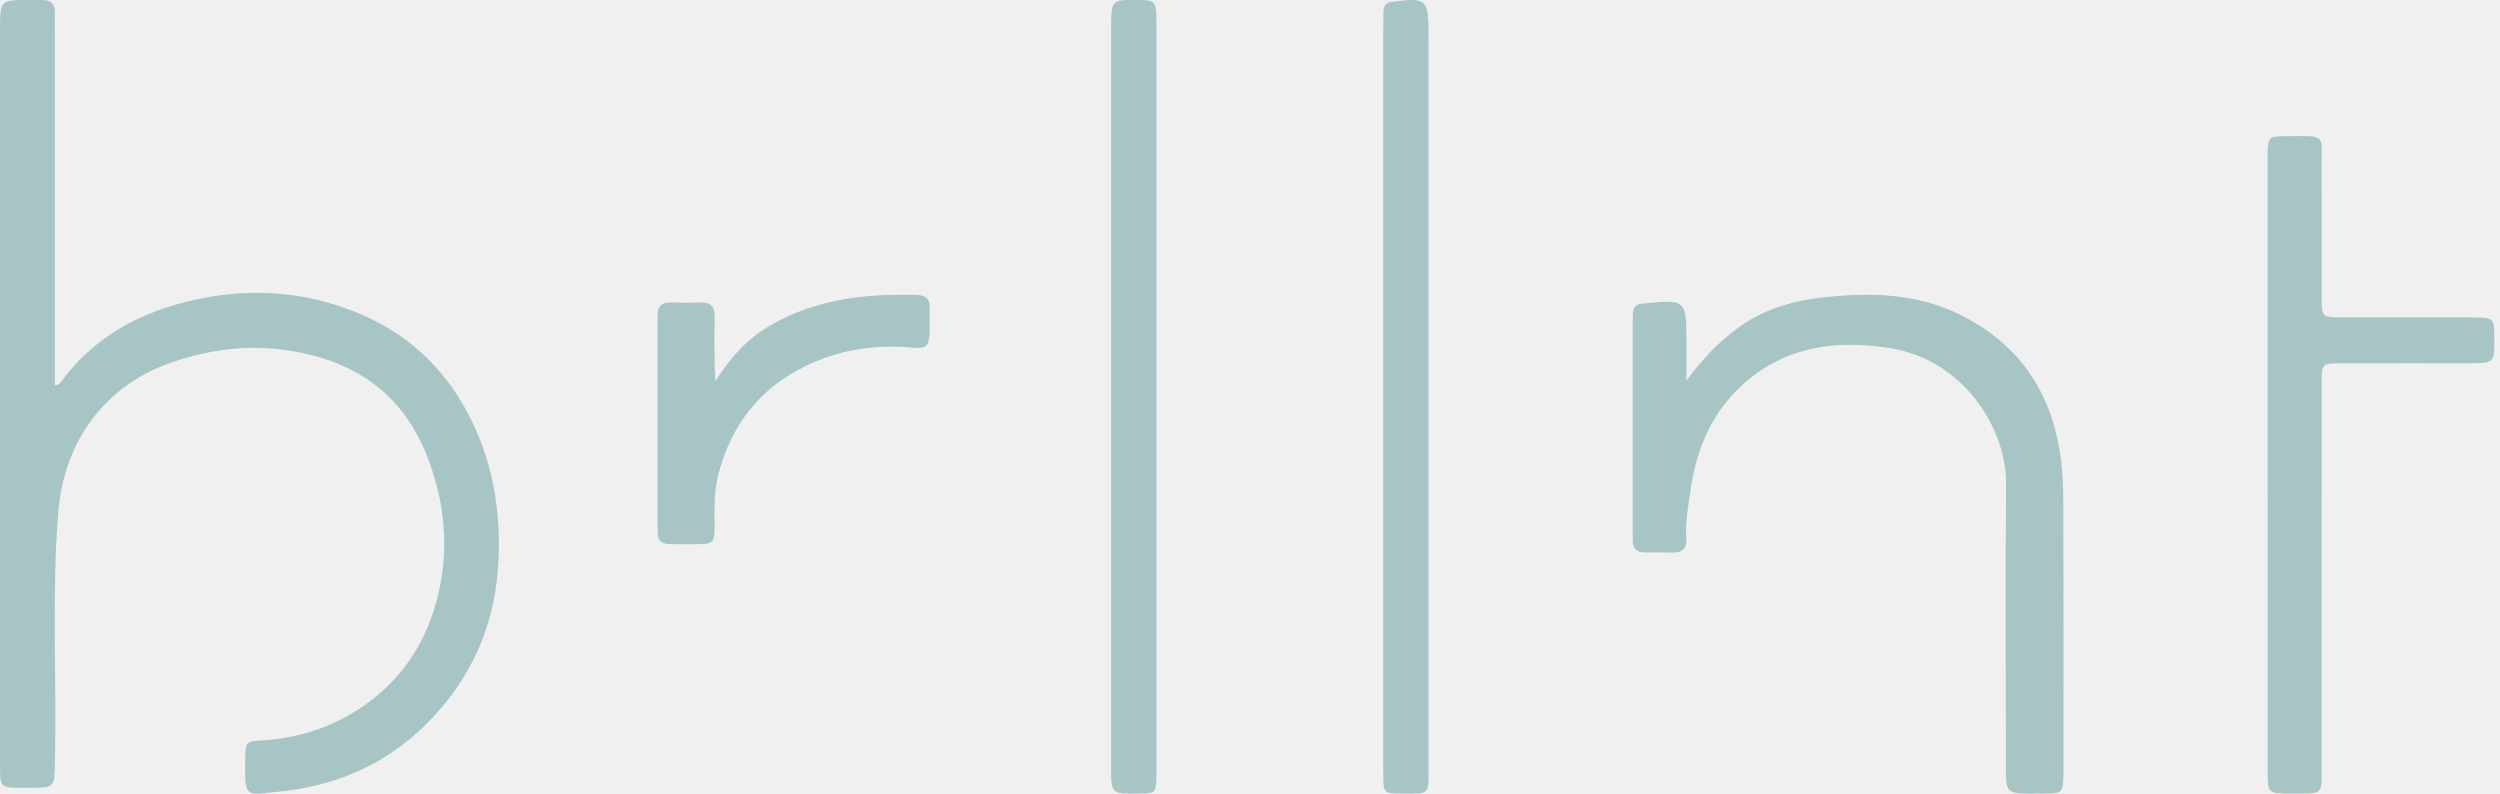
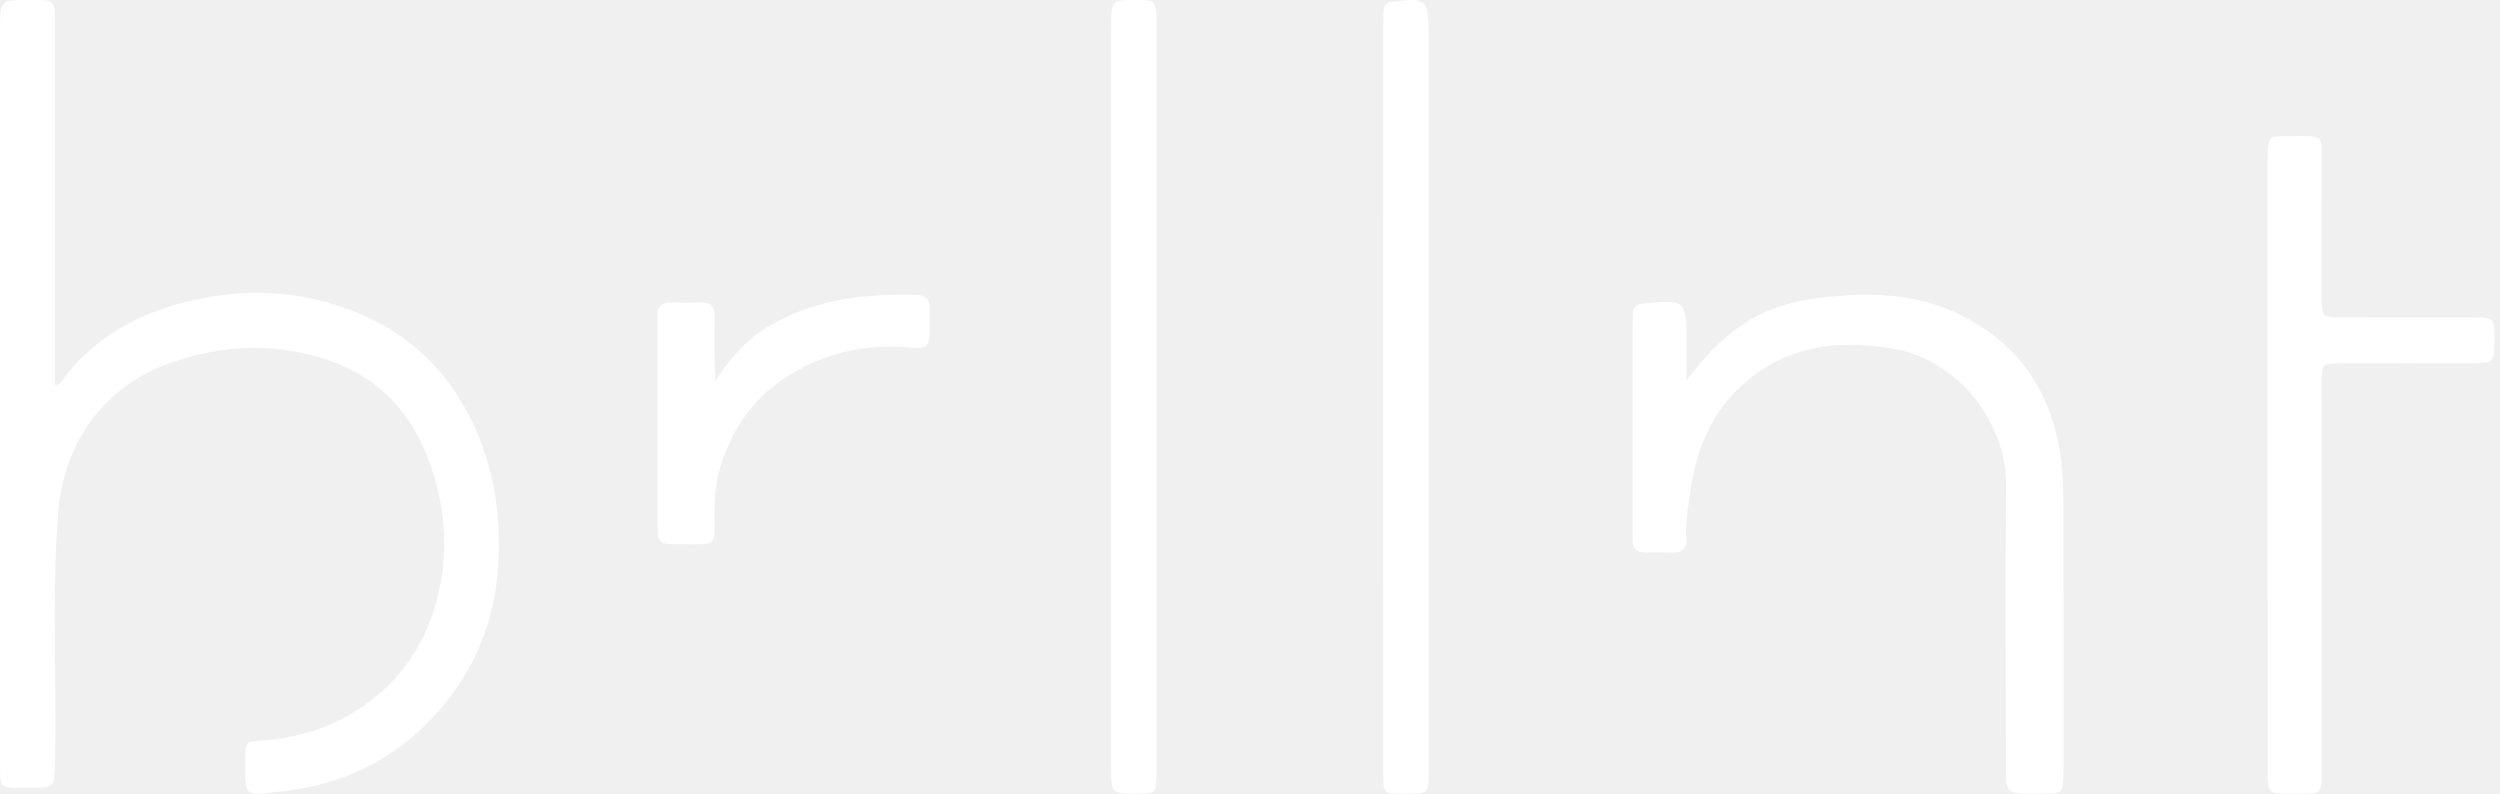
<svg xmlns="http://www.w3.org/2000/svg" width="63px" height="20px" viewBox="0 0 63 20" version="1.1">
  <g id="Page-1" stroke="none" stroke-width="1" fill="none" fill-rule="evenodd">
-     <g id="home4" transform="translate(-1089, -723)" fill="#A7C5C5">
+     <g id="home4" transform="translate(-1089, -723)" fill="#FFFFFF">
      <g id="Group-2" transform="translate(581, 721)">
-         <g id="Group-15" transform="translate(508, 2)">
+         <g id="brllnt" transform="translate(508, 2)">
          <path d="M1.383,9.706 C1.511,9.707 1.541,9.616 1.586,9.557 C2.51,8.34 3.799,7.746 5.249,7.488 C6.645,7.24 8.023,7.412 9.307,8.016 C10.346,8.505 11.158,9.276 11.726,10.298 C12.425,11.557 12.648,12.917 12.549,14.323 C12.461,15.568 12.035,16.705 11.238,17.696 C10.142,19.057 8.725,19.787 7.001,19.953 C6.985,19.955 6.969,19.955 6.952,19.957 C6.177,20.052 6.177,20.052 6.179,19.29 C6.179,19.208 6.176,19.126 6.18,19.045 C6.197,18.709 6.219,18.682 6.546,18.663 C7.513,18.608 8.399,18.33 9.197,17.765 C10.209,17.048 10.809,16.064 11.068,14.871 C11.302,13.793 11.204,12.724 10.836,11.687 C10.238,9.995 9.022,9.097 7.259,8.831 C6.24,8.676 5.27,8.807 4.325,9.133 C2.659,9.707 1.609,11.105 1.466,12.925 C1.301,15.017 1.43,17.109 1.385,19.201 C1.371,19.85 1.382,19.852 0.746,19.851 C-0.05,19.851 0.001,19.914 0.001,19.11 C0.001,12.99 0.001,6.869 0.001,0.748 C0.001,-0.002 0.001,-0.002 0.767,0 C0.865,0 0.964,0.004 1.062,0.002 C1.289,-0.004 1.39,0.106 1.382,0.331 C1.377,0.462 1.383,0.593 1.383,0.724 C1.383,3.539 1.383,6.354 1.383,9.169 L1.383,9.706 Z" id="Fill-1" />
          <path d="M42.497,9.59 C42.896,9.06 43.32,8.599 43.848,8.226 C44.474,7.783 45.2,7.575 45.955,7.493 C47.145,7.363 48.328,7.391 49.424,7.945 C50.884,8.682 51.663,9.854 51.909,11.391 C52.006,11.994 51.996,12.593 51.997,13.195 C52.002,15.203 51.999,17.211 51.999,19.219 C51.999,19.333 52.002,19.447 51.998,19.562 C51.986,19.974 51.97,19.994 51.517,19.998 C50.478,20.004 50.548,20.051 50.548,19.112 C50.549,16.811 50.531,14.509 50.554,12.207 C50.568,10.788 49.474,9.086 47.672,8.781 C46.179,8.529 44.826,8.766 43.754,9.849 C43.063,10.548 42.732,11.421 42.6,12.364 C42.543,12.767 42.463,13.168 42.496,13.579 C42.516,13.831 42.383,13.934 42.125,13.925 C41.902,13.917 41.678,13.921 41.454,13.922 C41.237,13.923 41.142,13.817 41.145,13.618 C41.146,13.52 41.143,13.422 41.143,13.324 C41.143,11.627 41.143,9.929 41.143,8.231 C41.143,8.117 41.146,8.003 41.15,7.889 C41.157,7.73 41.253,7.656 41.414,7.648 C41.431,7.647 41.449,7.647 41.466,7.645 C42.46,7.541 42.497,7.574 42.497,8.538 L42.497,9.59 Z" id="Fill-4" />
          <path d="M29.142,9.999 L29.142,19.16 C29.142,19.275 29.144,19.39 29.142,19.505 C29.136,19.985 29.13,19.994 28.726,19.998 C27.947,20.006 28.001,20.034 28.001,19.111 C28.001,12.987 28.001,6.864 28.001,0.74 C28.001,-0 28.002,-0 28.604,1.14629141e-05 C29.141,0 29.142,0 29.142,0.641 C29.143,3.761 29.142,6.88 29.142,9.999" id="Fill-6" />
          <path d="M57.144,11.698 C57.144,9.176 57.144,6.654 57.144,4.132 C57.144,4.021 57.14,3.91 57.146,3.799 C57.163,3.473 57.188,3.435 57.532,3.433 C58.672,3.427 58.497,3.349 58.504,4.261 C58.512,5.356 58.503,6.45 58.507,7.545 C58.509,7.984 58.522,7.996 59.003,7.997 C60.091,8.001 61.179,7.997 62.267,7.999 C62.852,8 62.852,8.002 62.856,8.518 C62.862,9.152 62.862,9.153 62.187,9.154 C61.134,9.154 60.081,9.152 59.027,9.155 C58.513,9.156 58.507,9.16 58.507,9.633 C58.505,12.853 58.506,16.073 58.505,19.293 C58.505,20.023 58.581,20.002 57.758,19.999 C57.146,19.997 57.145,19.997 57.145,19.407 C57.144,16.838 57.144,14.268 57.144,11.698" id="Fill-8" />
          <path d="M34.857,9.966 C34.857,6.887 34.857,3.809 34.858,0.73 C34.858,0.583 34.859,0.436 34.863,0.289 C34.868,0.131 34.947,0.053 35.084,0.044 C35.098,0.044 35.113,0.043 35.127,0.041 C35.962,-0.066 35.999,-0.027 35.999,0.935 C35.999,7.059 35.999,13.183 35.999,19.308 C35.999,20.026 36.042,20.002 35.381,19.999 C35.352,19.999 35.323,20 35.294,19.999 C34.869,19.991 34.859,19.985 34.858,19.496 C34.857,16.319 34.857,13.143 34.857,9.966" id="Fill-11" />
          <path d="M18.03,9.601 C18.386,9.053 18.744,8.627 19.243,8.305 C19.785,7.956 20.371,7.733 21.007,7.592 C21.692,7.44 22.384,7.419 23.082,7.432 C23.312,7.436 23.431,7.517 23.427,7.74 C23.422,7.962 23.434,8.184 23.425,8.405 C23.413,8.727 23.33,8.793 22.991,8.761 C22.042,8.671 21.138,8.813 20.291,9.229 C19.118,9.804 18.437,10.726 18.116,11.901 C18.015,12.272 18.001,12.649 18.005,13.03 C18.014,13.772 18.043,13.712 17.248,13.714 C17.129,13.714 17.01,13.71 16.891,13.712 C16.683,13.714 16.573,13.626 16.575,13.427 C16.576,13.332 16.572,13.237 16.572,13.142 C16.572,11.497 16.572,9.851 16.572,8.205 C16.572,8.126 16.577,8.047 16.573,7.968 C16.559,7.732 16.665,7.613 16.93,7.622 C17.168,7.63 17.407,7.63 17.645,7.622 C17.906,7.613 18.013,7.724 18.008,7.963 C18.001,8.359 18.005,8.754 18.008,9.15 C18.009,9.271 18.02,9.391 18.03,9.601" id="Fill-13" />
        </g>
      </g>
    </g>
  </g>
</svg>
